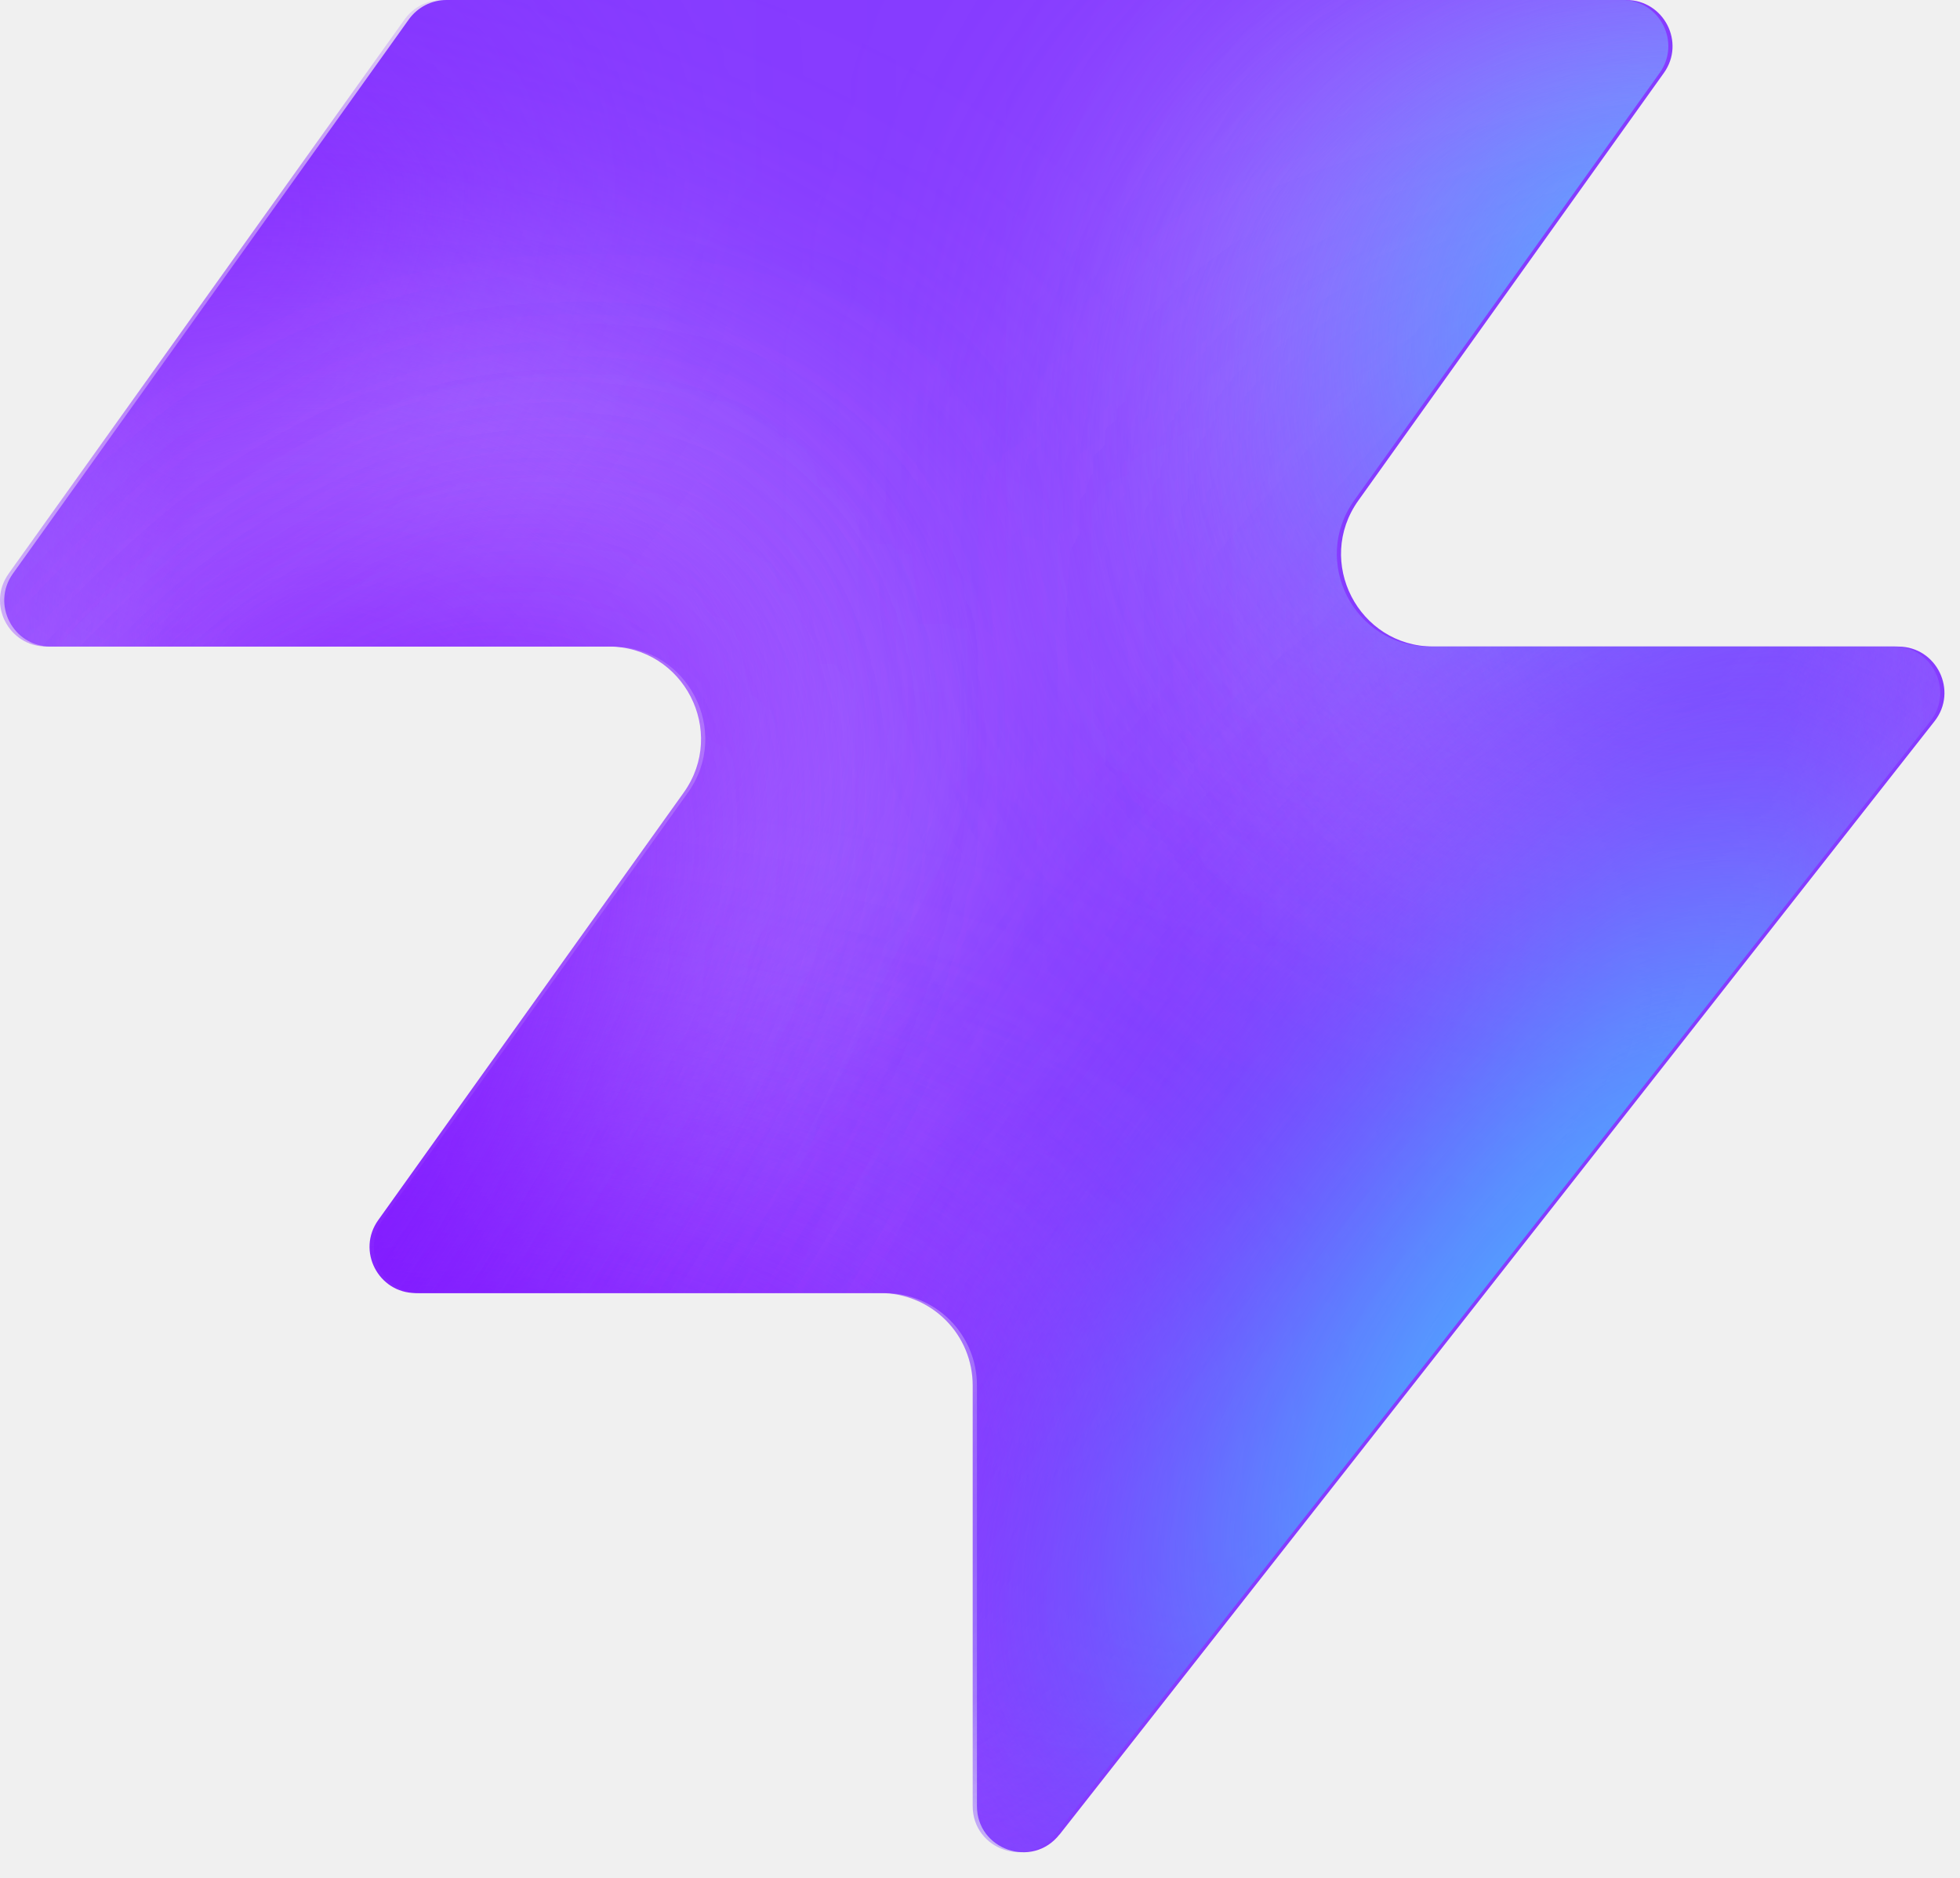
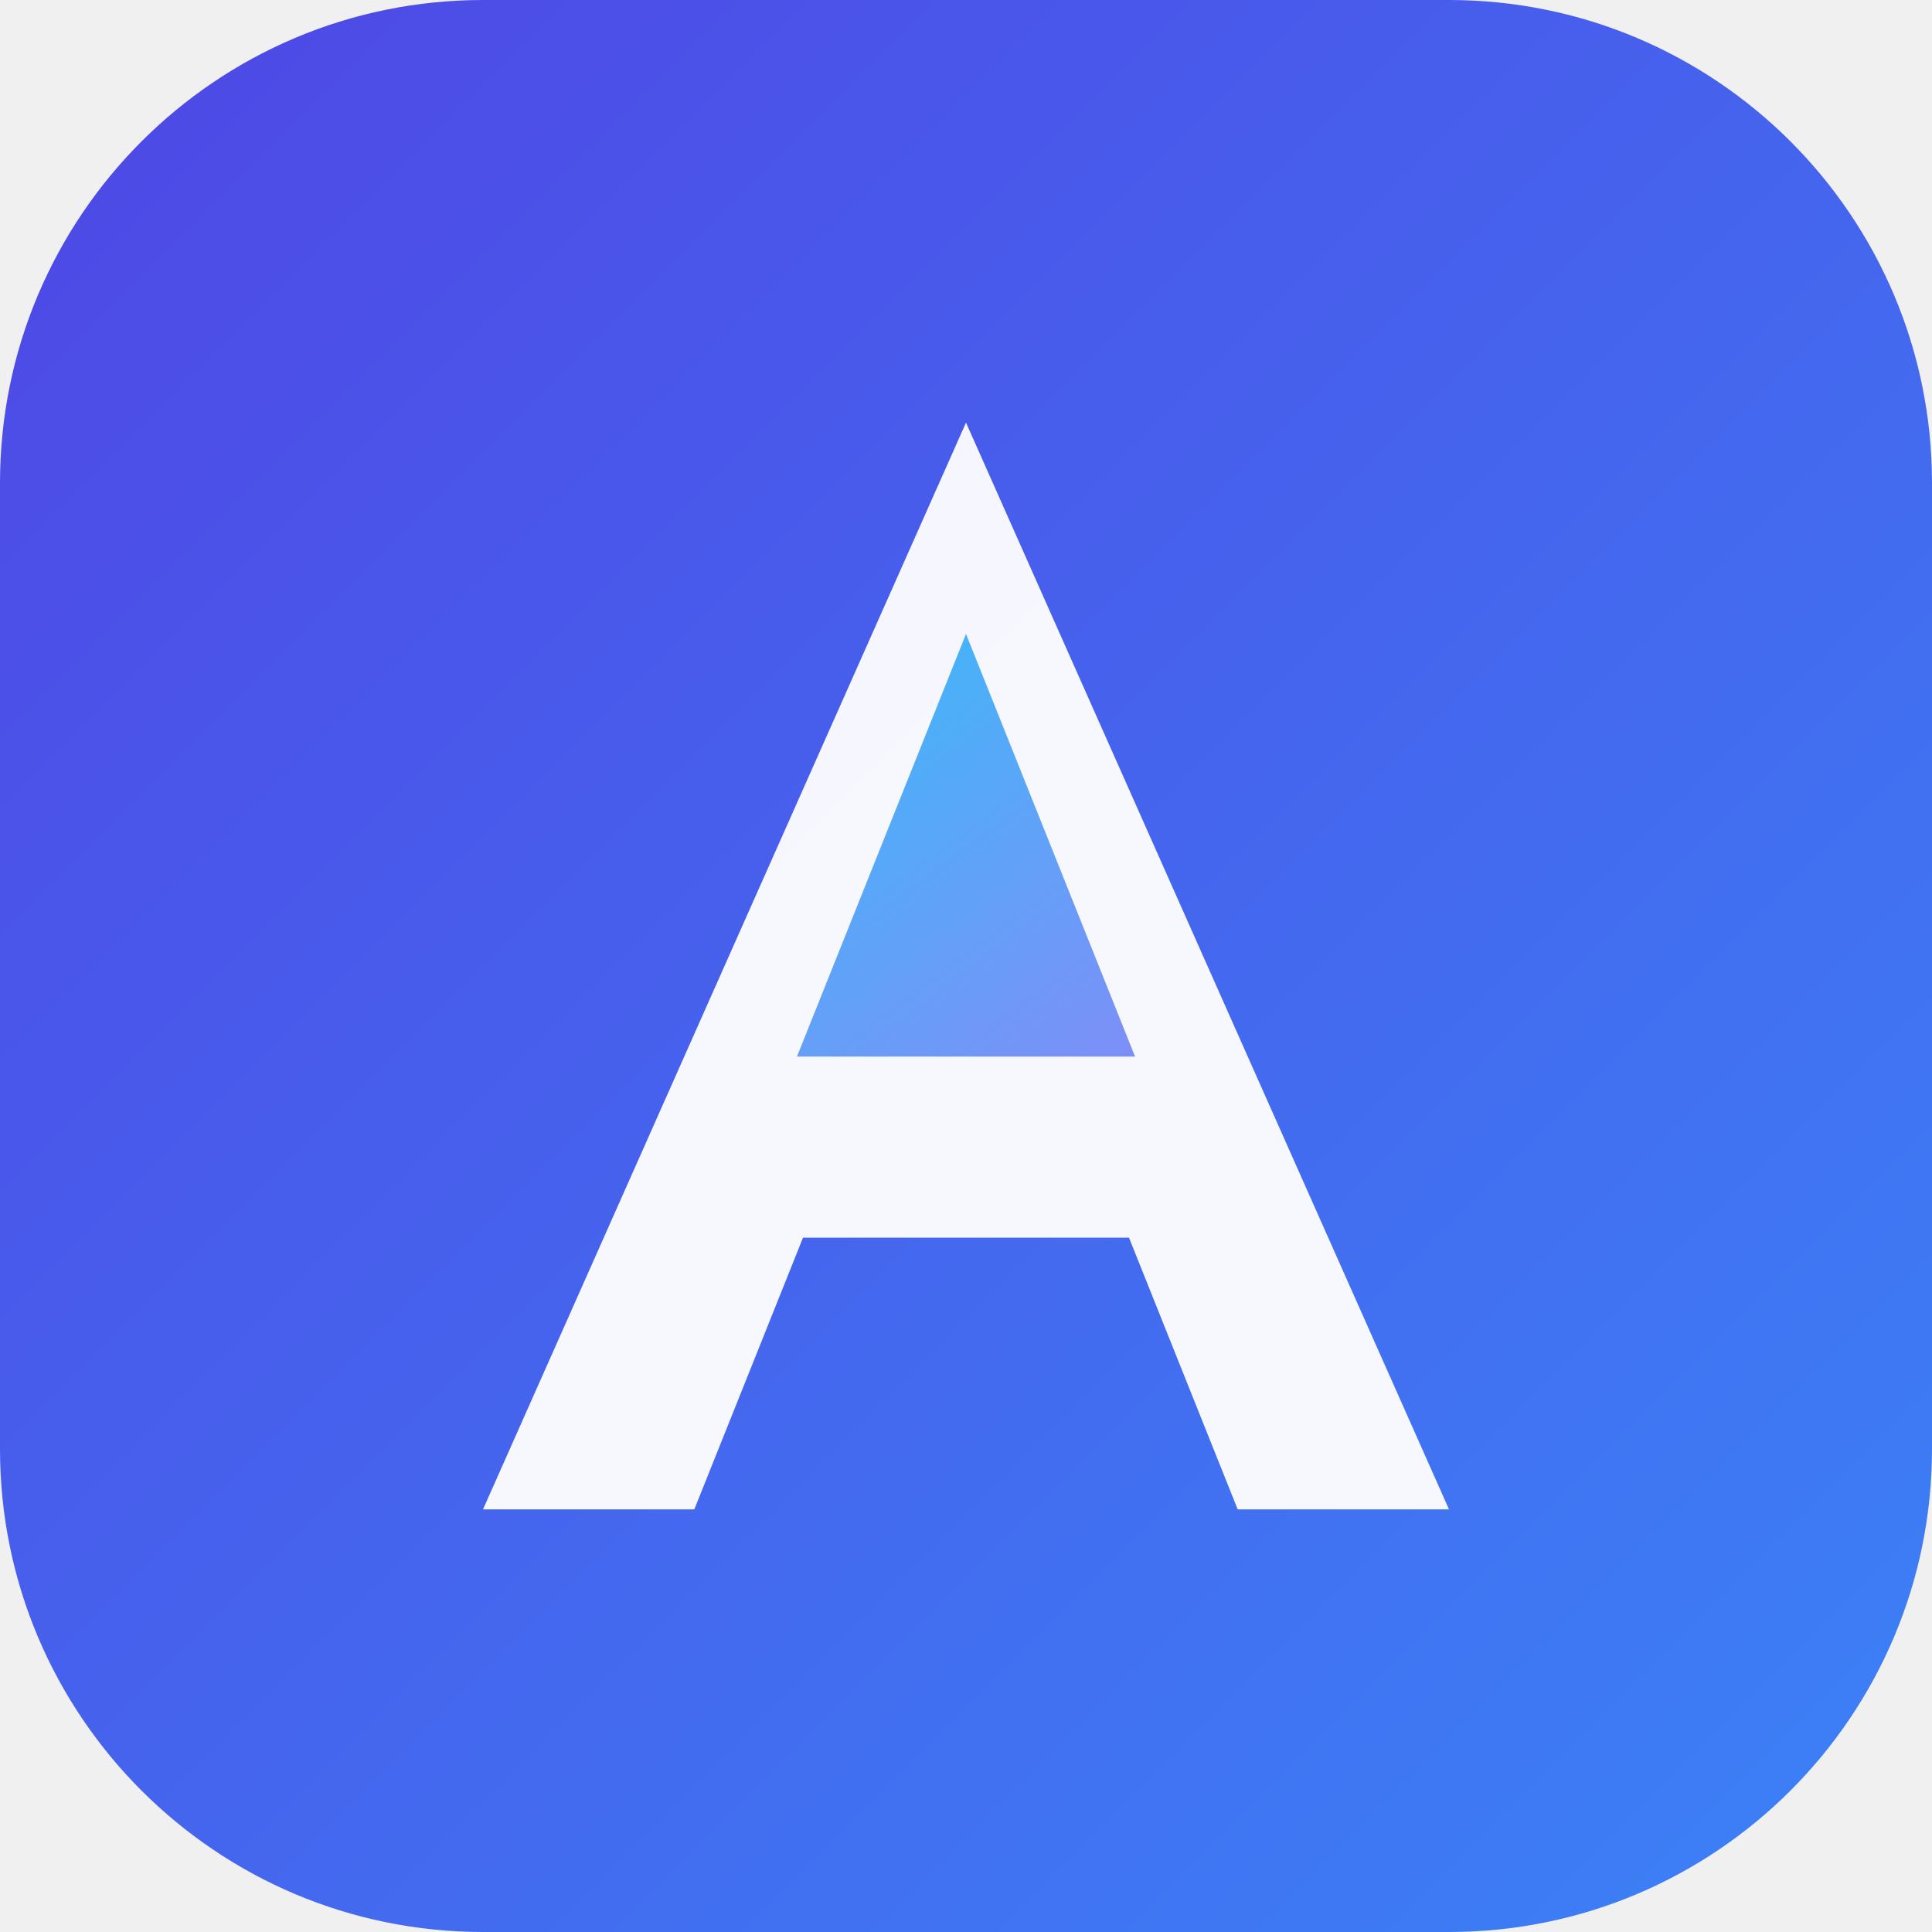
- <svg xmlns="http://www.w3.org/2000/svg" width="48" height="46" fill="none" viewBox="0 0 48 46">
-   <path fill="#863bff" d="M25.946 44.938c-.664.845-2.021.375-2.021-.698V33.937a2.26 2.26 0 0 0-2.262-2.262H10.287c-.92 0-1.456-1.04-.92-1.788l7.48-10.471c1.07-1.497 0-3.578-1.842-3.578H1.237c-.92 0-1.456-1.04-.92-1.788L10.013.474c.214-.297.556-.474.92-.474h28.894c.92 0 1.456 1.04.92 1.788l-7.48 10.471c-1.07 1.498 0 3.579 1.842 3.579h11.377c.943 0 1.473 1.088.89 1.83L25.947 44.94z" style="fill:#863bff;fill:color(display-p3 .525 .23 1);fill-opacity:1" />
-   <mask id="a" width="48" height="46" x="0" y="0" maskUnits="userSpaceOnUse" style="mask-type:alpha">
-     <path fill="#000" d="M25.842 44.938c-.664.844-2.021.375-2.021-.698V33.937a2.26 2.26 0 0 0-2.262-2.262H10.183c-.92 0-1.456-1.04-.92-1.788l7.48-10.471c1.07-1.498 0-3.579-1.842-3.579H1.133c-.92 0-1.456-1.04-.92-1.787L9.91.473c.214-.297.556-.474.92-.474h28.894c.92 0 1.456 1.04.92 1.788l-7.48 10.471c-1.07 1.498 0 3.578 1.842 3.578h11.377c.943 0 1.473 1.088.89 1.832L25.843 44.94z" style="fill:#000;fill-opacity:1" />
-   </mask>
-   <g mask="url(#a)">
-     <g filter="url(#b)">
-       <ellipse cx="5.508" cy="14.704" fill="#ede6ff" rx="5.508" ry="14.704" style="fill:#ede6ff;fill:color(display-p3 .927 .903 1);fill-opacity:1" transform="matrix(.00324 1 1 -.00324 -4.47 31.516)" />
-     </g>
-     <g filter="url(#c)">
-       <ellipse cx="10.399" cy="29.851" fill="#ede6ff" rx="10.399" ry="29.851" style="fill:#ede6ff;fill:color(display-p3 .927 .903 1);fill-opacity:1" transform="matrix(.00324 1 1 -.00324 -39.328 7.883)" />
-     </g>
-     <g filter="url(#d)">
-       <ellipse cx="5.508" cy="30.487" fill="#7e14ff" rx="5.508" ry="30.487" style="fill:#7e14ff;fill:color(display-p3 .492 .077 1);fill-opacity:1" transform="rotate(89.814 -25.913 -14.639)scale(1 -1)" />
-     </g>
-     <g filter="url(#e)">
-       <ellipse cx="5.508" cy="30.599" fill="#7e14ff" rx="5.508" ry="30.599" style="fill:#7e14ff;fill:color(display-p3 .492 .077 1);fill-opacity:1" transform="rotate(89.814 -32.644 -3.334)scale(1 -1)" />
-     </g>
-     <g filter="url(#f)">
-       <ellipse cx="5.508" cy="30.599" fill="#7e14ff" rx="5.508" ry="30.599" style="fill:#7e14ff;fill:color(display-p3 .492 .077 1);fill-opacity:1" transform="matrix(.00324 1 1 -.00324 -34.34 30.47)" />
-     </g>
-     <g filter="url(#g)">
-       <ellipse cx="14.072" cy="22.078" fill="#ede6ff" rx="14.072" ry="22.078" style="fill:#ede6ff;fill:color(display-p3 .927 .903 1);fill-opacity:1" transform="rotate(93.35 24.506 48.493)scale(-1 1)" />
-     </g>
-     <g filter="url(#h)">
-       <ellipse cx="3.47" cy="21.501" fill="#7e14ff" rx="3.47" ry="21.501" style="fill:#7e14ff;fill:color(display-p3 .492 .077 1);fill-opacity:1" transform="rotate(89.009 28.708 47.59)scale(-1 1)" />
-     </g>
-     <g filter="url(#i)">
-       <ellipse cx="3.47" cy="21.501" fill="#7e14ff" rx="3.47" ry="21.501" style="fill:#7e14ff;fill:color(display-p3 .492 .077 1);fill-opacity:1" transform="rotate(89.009 28.708 47.59)scale(-1 1)" />
-     </g>
-     <g filter="url(#j)">
-       <ellipse cx=".387" cy="8.972" fill="#7e14ff" rx="4.407" ry="29.108" style="fill:#7e14ff;fill:color(display-p3 .492 .077 1);fill-opacity:1" transform="rotate(39.51 .387 8.972)" />
-     </g>
-     <g filter="url(#k)">
-       <ellipse cx="47.523" cy="-6.092" fill="#7e14ff" rx="4.407" ry="29.108" style="fill:#7e14ff;fill:color(display-p3 .492 .077 1);fill-opacity:1" transform="rotate(37.892 47.523 -6.092)" />
-     </g>
-     <g filter="url(#l)">
-       <ellipse cx="41.412" cy="6.333" fill="#47bfff" rx="5.971" ry="9.665" style="fill:#47bfff;fill:color(display-p3 .28 .748 1);fill-opacity:1" transform="rotate(37.892 41.412 6.333)" />
-     </g>
-     <g filter="url(#m)">
-       <ellipse cx="-1.879" cy="38.332" fill="#7e14ff" rx="4.407" ry="29.108" style="fill:#7e14ff;fill:color(display-p3 .492 .077 1);fill-opacity:1" transform="rotate(37.892 -1.88 38.332)" />
-     </g>
-     <g filter="url(#n)">
-       <ellipse cx="-1.879" cy="38.332" fill="#7e14ff" rx="4.407" ry="29.108" style="fill:#7e14ff;fill:color(display-p3 .492 .077 1);fill-opacity:1" transform="rotate(37.892 -1.88 38.332)" />
-     </g>
-     <g filter="url(#o)">
-       <ellipse cx="35.651" cy="29.907" fill="#7e14ff" rx="4.407" ry="29.108" style="fill:#7e14ff;fill:color(display-p3 .492 .077 1);fill-opacity:1" transform="rotate(37.892 35.651 29.907)" />
-     </g>
-     <g filter="url(#p)">
-       <ellipse cx="38.418" cy="32.4" fill="#47bfff" rx="5.971" ry="15.297" style="fill:#47bfff;fill:color(display-p3 .28 .748 1);fill-opacity:1" transform="rotate(37.892 38.418 32.4)" />
-     </g>
-   </g>
+ <svg xmlns="http://www.w3.org/2000/svg" viewBox="0 0 32 32" fill="none">
+   <rect width="32" height="32" rx="8" fill="url(#grad)" />
  <defs>
-     <filter id="b" width="60.045" height="41.654" x="-19.77" y="16.149" color-interpolation-filters="sRGB" filterUnits="userSpaceOnUse">
-       <feFlood flood-opacity="0" result="BackgroundImageFix" />
-       <feBlend in="SourceGraphic" in2="BackgroundImageFix" result="shape" />
-       <feGaussianBlur result="effect1_foregroundBlur_2002_17158" stdDeviation="7.659" />
-     </filter>
-     <filter id="c" width="90.34" height="51.437" x="-54.613" y="-7.533" color-interpolation-filters="sRGB" filterUnits="userSpaceOnUse">
-       <feFlood flood-opacity="0" result="BackgroundImageFix" />
-       <feBlend in="SourceGraphic" in2="BackgroundImageFix" result="shape" />
-       <feGaussianBlur result="effect1_foregroundBlur_2002_17158" stdDeviation="7.659" />
-     </filter>
-     <filter id="d" width="79.355" height="29.4" x="-49.64" y="2.03" color-interpolation-filters="sRGB" filterUnits="userSpaceOnUse">
-       <feFlood flood-opacity="0" result="BackgroundImageFix" />
-       <feBlend in="SourceGraphic" in2="BackgroundImageFix" result="shape" />
-       <feGaussianBlur result="effect1_foregroundBlur_2002_17158" stdDeviation="4.596" />
-     </filter>
-     <filter id="e" width="79.579" height="29.4" x="-45.045" y="20.029" color-interpolation-filters="sRGB" filterUnits="userSpaceOnUse">
-       <feFlood flood-opacity="0" result="BackgroundImageFix" />
-       <feBlend in="SourceGraphic" in2="BackgroundImageFix" result="shape" />
-       <feGaussianBlur result="effect1_foregroundBlur_2002_17158" stdDeviation="4.596" />
-     </filter>
-     <filter id="f" width="79.579" height="29.4" x="-43.513" y="21.178" color-interpolation-filters="sRGB" filterUnits="userSpaceOnUse">
-       <feFlood flood-opacity="0" result="BackgroundImageFix" />
-       <feBlend in="SourceGraphic" in2="BackgroundImageFix" result="shape" />
-       <feGaussianBlur result="effect1_foregroundBlur_2002_17158" stdDeviation="4.596" />
-     </filter>
-     <filter id="g" width="74.749" height="58.852" x="15.756" y="-17.901" color-interpolation-filters="sRGB" filterUnits="userSpaceOnUse">
-       <feFlood flood-opacity="0" result="BackgroundImageFix" />
-       <feBlend in="SourceGraphic" in2="BackgroundImageFix" result="shape" />
-       <feGaussianBlur result="effect1_foregroundBlur_2002_17158" stdDeviation="7.659" />
-     </filter>
-     <filter id="h" width="61.377" height="25.362" x="23.548" y="2.284" color-interpolation-filters="sRGB" filterUnits="userSpaceOnUse">
-       <feFlood flood-opacity="0" result="BackgroundImageFix" />
-       <feBlend in="SourceGraphic" in2="BackgroundImageFix" result="shape" />
-       <feGaussianBlur result="effect1_foregroundBlur_2002_17158" stdDeviation="4.596" />
-     </filter>
-     <filter id="i" width="61.377" height="25.362" x="23.548" y="2.284" color-interpolation-filters="sRGB" filterUnits="userSpaceOnUse">
-       <feFlood flood-opacity="0" result="BackgroundImageFix" />
-       <feBlend in="SourceGraphic" in2="BackgroundImageFix" result="shape" />
-       <feGaussianBlur result="effect1_foregroundBlur_2002_17158" stdDeviation="4.596" />
-     </filter>
-     <filter id="j" width="56.045" height="63.649" x="-27.636" y="-22.853" color-interpolation-filters="sRGB" filterUnits="userSpaceOnUse">
-       <feFlood flood-opacity="0" result="BackgroundImageFix" />
-       <feBlend in="SourceGraphic" in2="BackgroundImageFix" result="shape" />
-       <feGaussianBlur result="effect1_foregroundBlur_2002_17158" stdDeviation="4.596" />
-     </filter>
-     <filter id="k" width="54.814" height="64.646" x="20.116" y="-38.415" color-interpolation-filters="sRGB" filterUnits="userSpaceOnUse">
-       <feFlood flood-opacity="0" result="BackgroundImageFix" />
-       <feBlend in="SourceGraphic" in2="BackgroundImageFix" result="shape" />
-       <feGaussianBlur result="effect1_foregroundBlur_2002_17158" stdDeviation="4.596" />
-     </filter>
-     <filter id="l" width="33.541" height="35.313" x="24.641" y="-11.323" color-interpolation-filters="sRGB" filterUnits="userSpaceOnUse">
-       <feFlood flood-opacity="0" result="BackgroundImageFix" />
-       <feBlend in="SourceGraphic" in2="BackgroundImageFix" result="shape" />
-       <feGaussianBlur result="effect1_foregroundBlur_2002_17158" stdDeviation="4.596" />
-     </filter>
-     <filter id="m" width="54.814" height="64.646" x="-29.286" y="6.009" color-interpolation-filters="sRGB" filterUnits="userSpaceOnUse">
-       <feFlood flood-opacity="0" result="BackgroundImageFix" />
-       <feBlend in="SourceGraphic" in2="BackgroundImageFix" result="shape" />
-       <feGaussianBlur result="effect1_foregroundBlur_2002_17158" stdDeviation="4.596" />
-     </filter>
-     <filter id="n" width="54.814" height="64.646" x="-29.286" y="6.009" color-interpolation-filters="sRGB" filterUnits="userSpaceOnUse">
-       <feFlood flood-opacity="0" result="BackgroundImageFix" />
-       <feBlend in="SourceGraphic" in2="BackgroundImageFix" result="shape" />
-       <feGaussianBlur result="effect1_foregroundBlur_2002_17158" stdDeviation="4.596" />
-     </filter>
-     <filter id="o" width="54.814" height="64.646" x="8.244" y="-2.416" color-interpolation-filters="sRGB" filterUnits="userSpaceOnUse">
-       <feFlood flood-opacity="0" result="BackgroundImageFix" />
-       <feBlend in="SourceGraphic" in2="BackgroundImageFix" result="shape" />
-       <feGaussianBlur result="effect1_foregroundBlur_2002_17158" stdDeviation="4.596" />
-     </filter>
-     <filter id="p" width="39.409" height="43.623" x="18.713" y="10.588" color-interpolation-filters="sRGB" filterUnits="userSpaceOnUse">
-       <feFlood flood-opacity="0" result="BackgroundImageFix" />
-       <feBlend in="SourceGraphic" in2="BackgroundImageFix" result="shape" />
-       <feGaussianBlur result="effect1_foregroundBlur_2002_17158" stdDeviation="4.596" />
-     </filter>
+     <linearGradient id="grad" x1="0" y1="0" x2="32" y2="32" gradientUnits="userSpaceOnUse">
+       <stop offset="0%" stop-color="#4f46e5" />
+       <stop offset="100%" stop-color="#3b82f6" />
+     </linearGradient>
+   </defs>
+   <path d="M16 7L8 25h3.5l1.8-4.5h5.4l1.8 4.5H24L16 7z" fill="white" opacity="0.95" />
+   <path d="M13.2 17.5l2.8-7 2.8 7H13.2z" fill="url(#grad2)" />
+   <defs>
+     <linearGradient id="grad2" x1="13" y1="10" x2="19" y2="18" gradientUnits="userSpaceOnUse">
+       <stop offset="0%" stop-color="#38bdf8" />
+       <stop offset="100%" stop-color="#818cf8" />
+     </linearGradient>
  </defs>
</svg>
